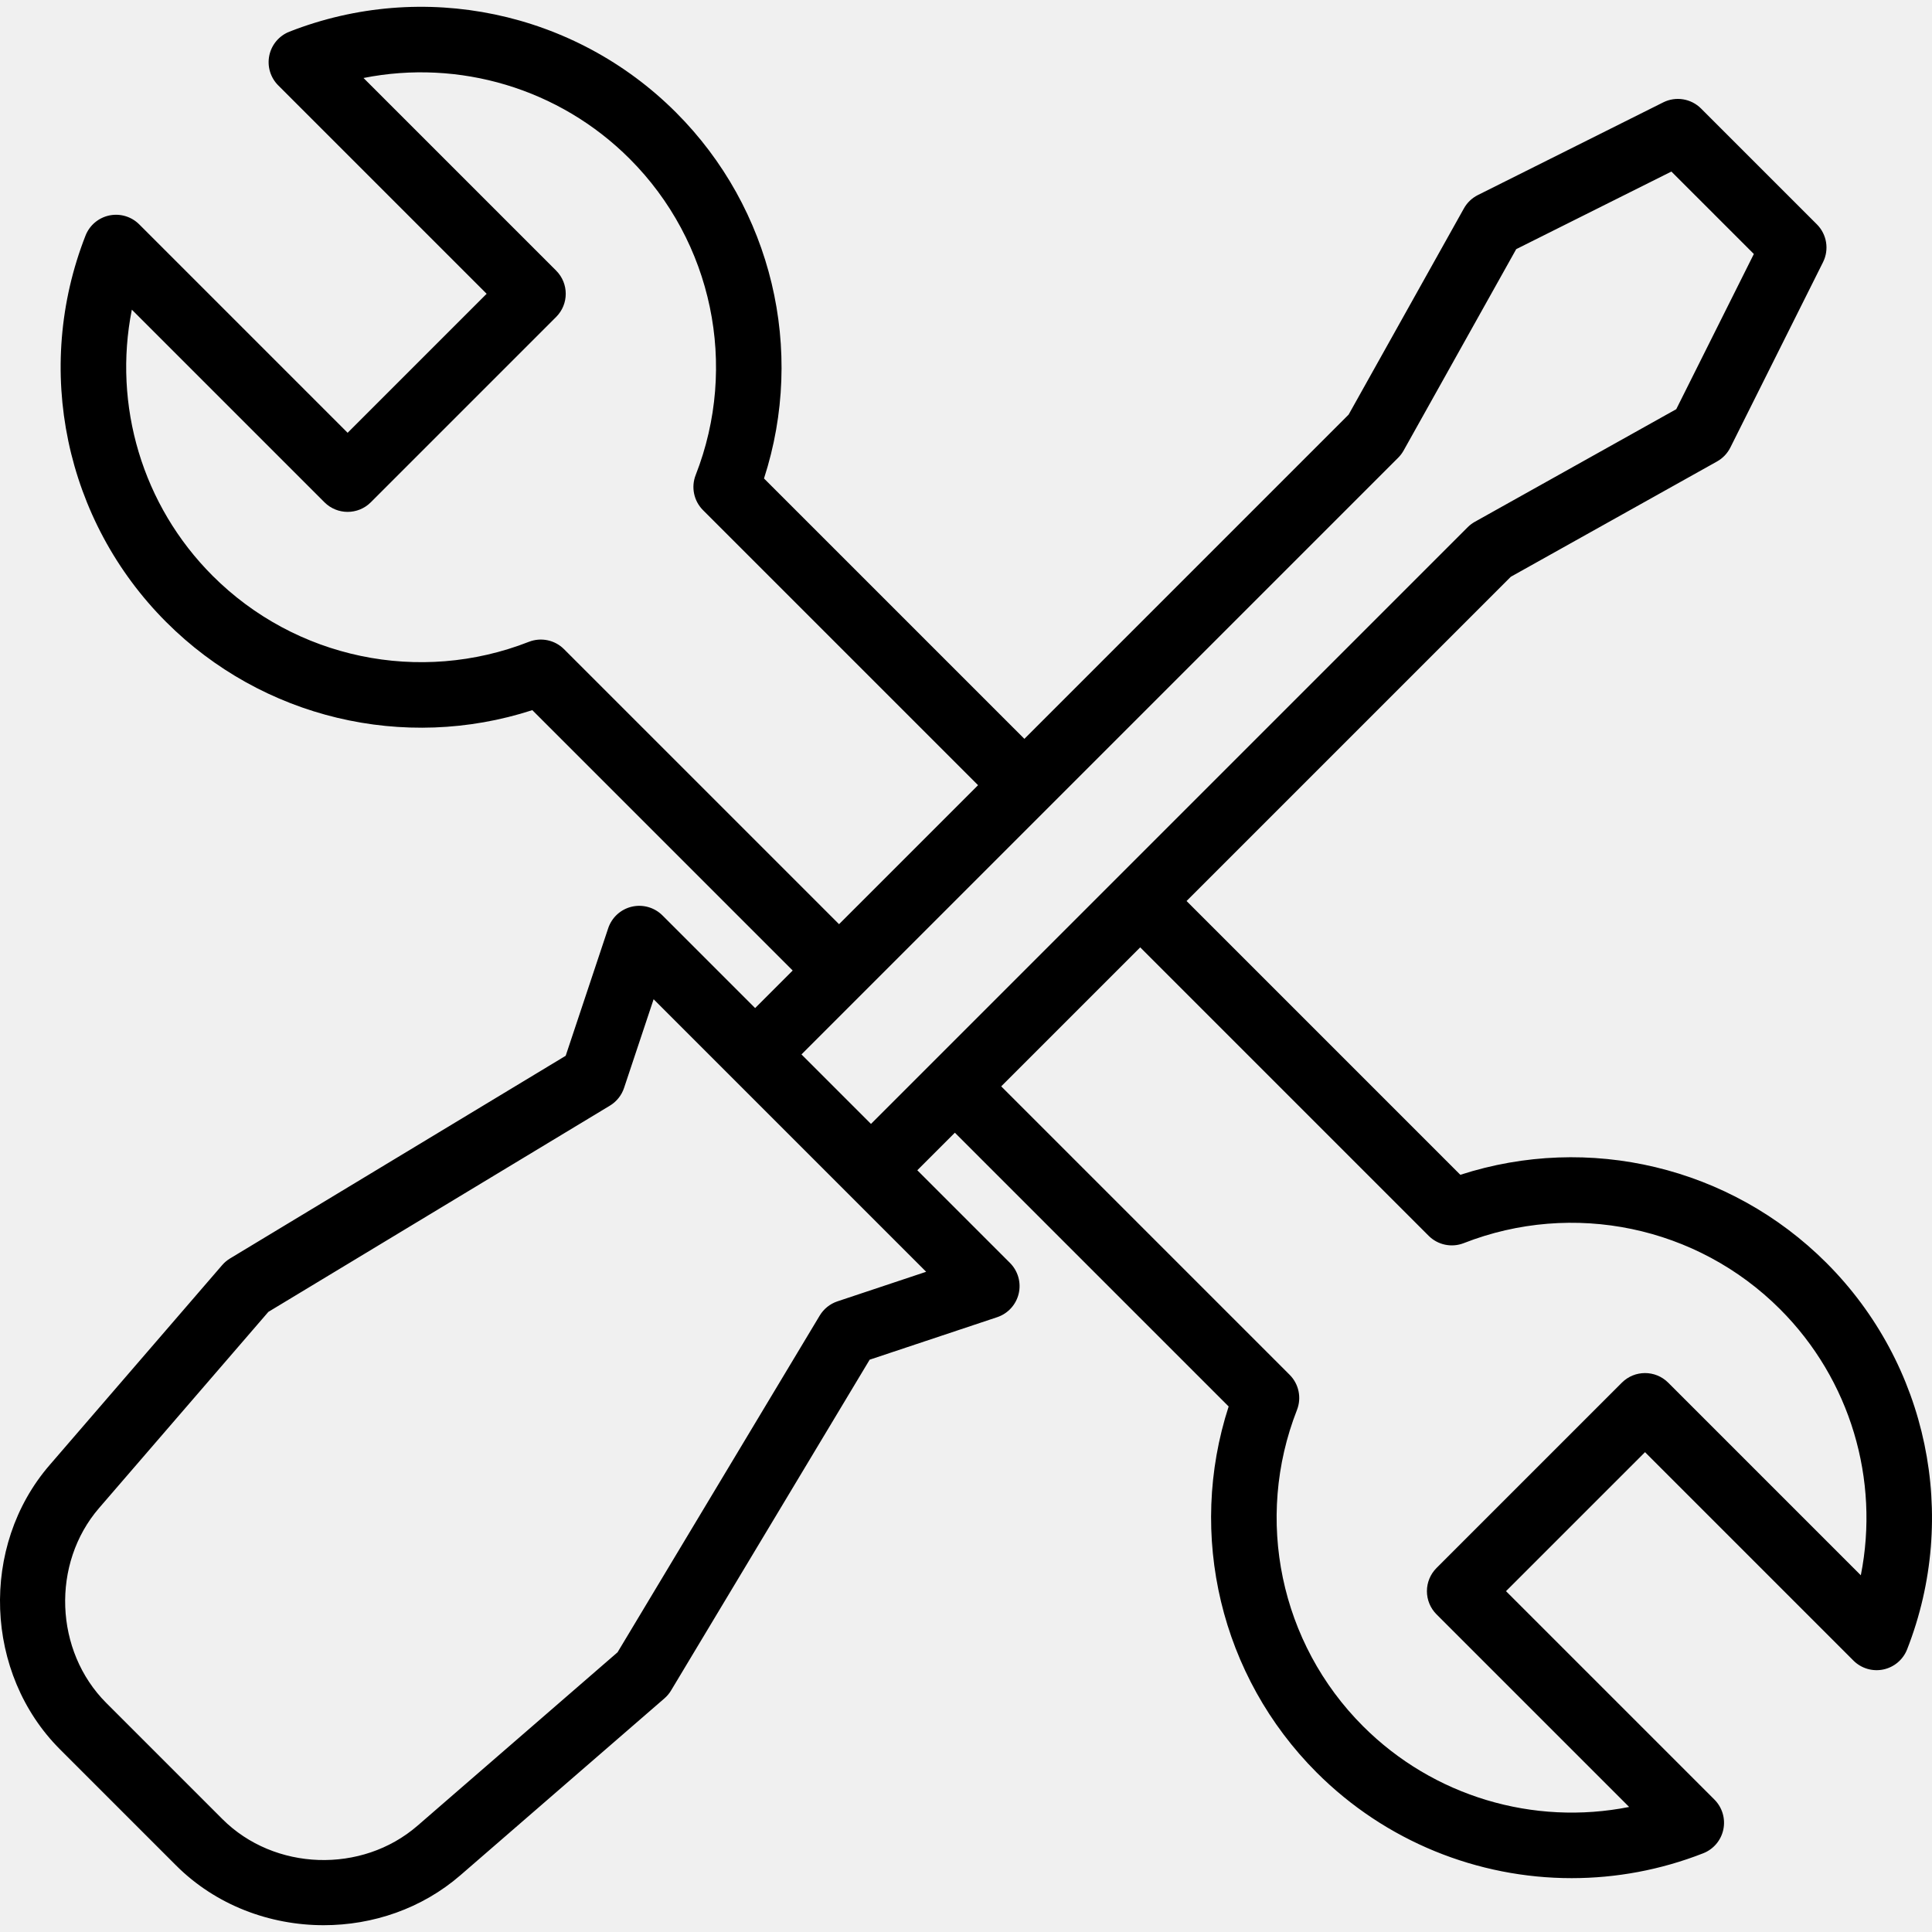
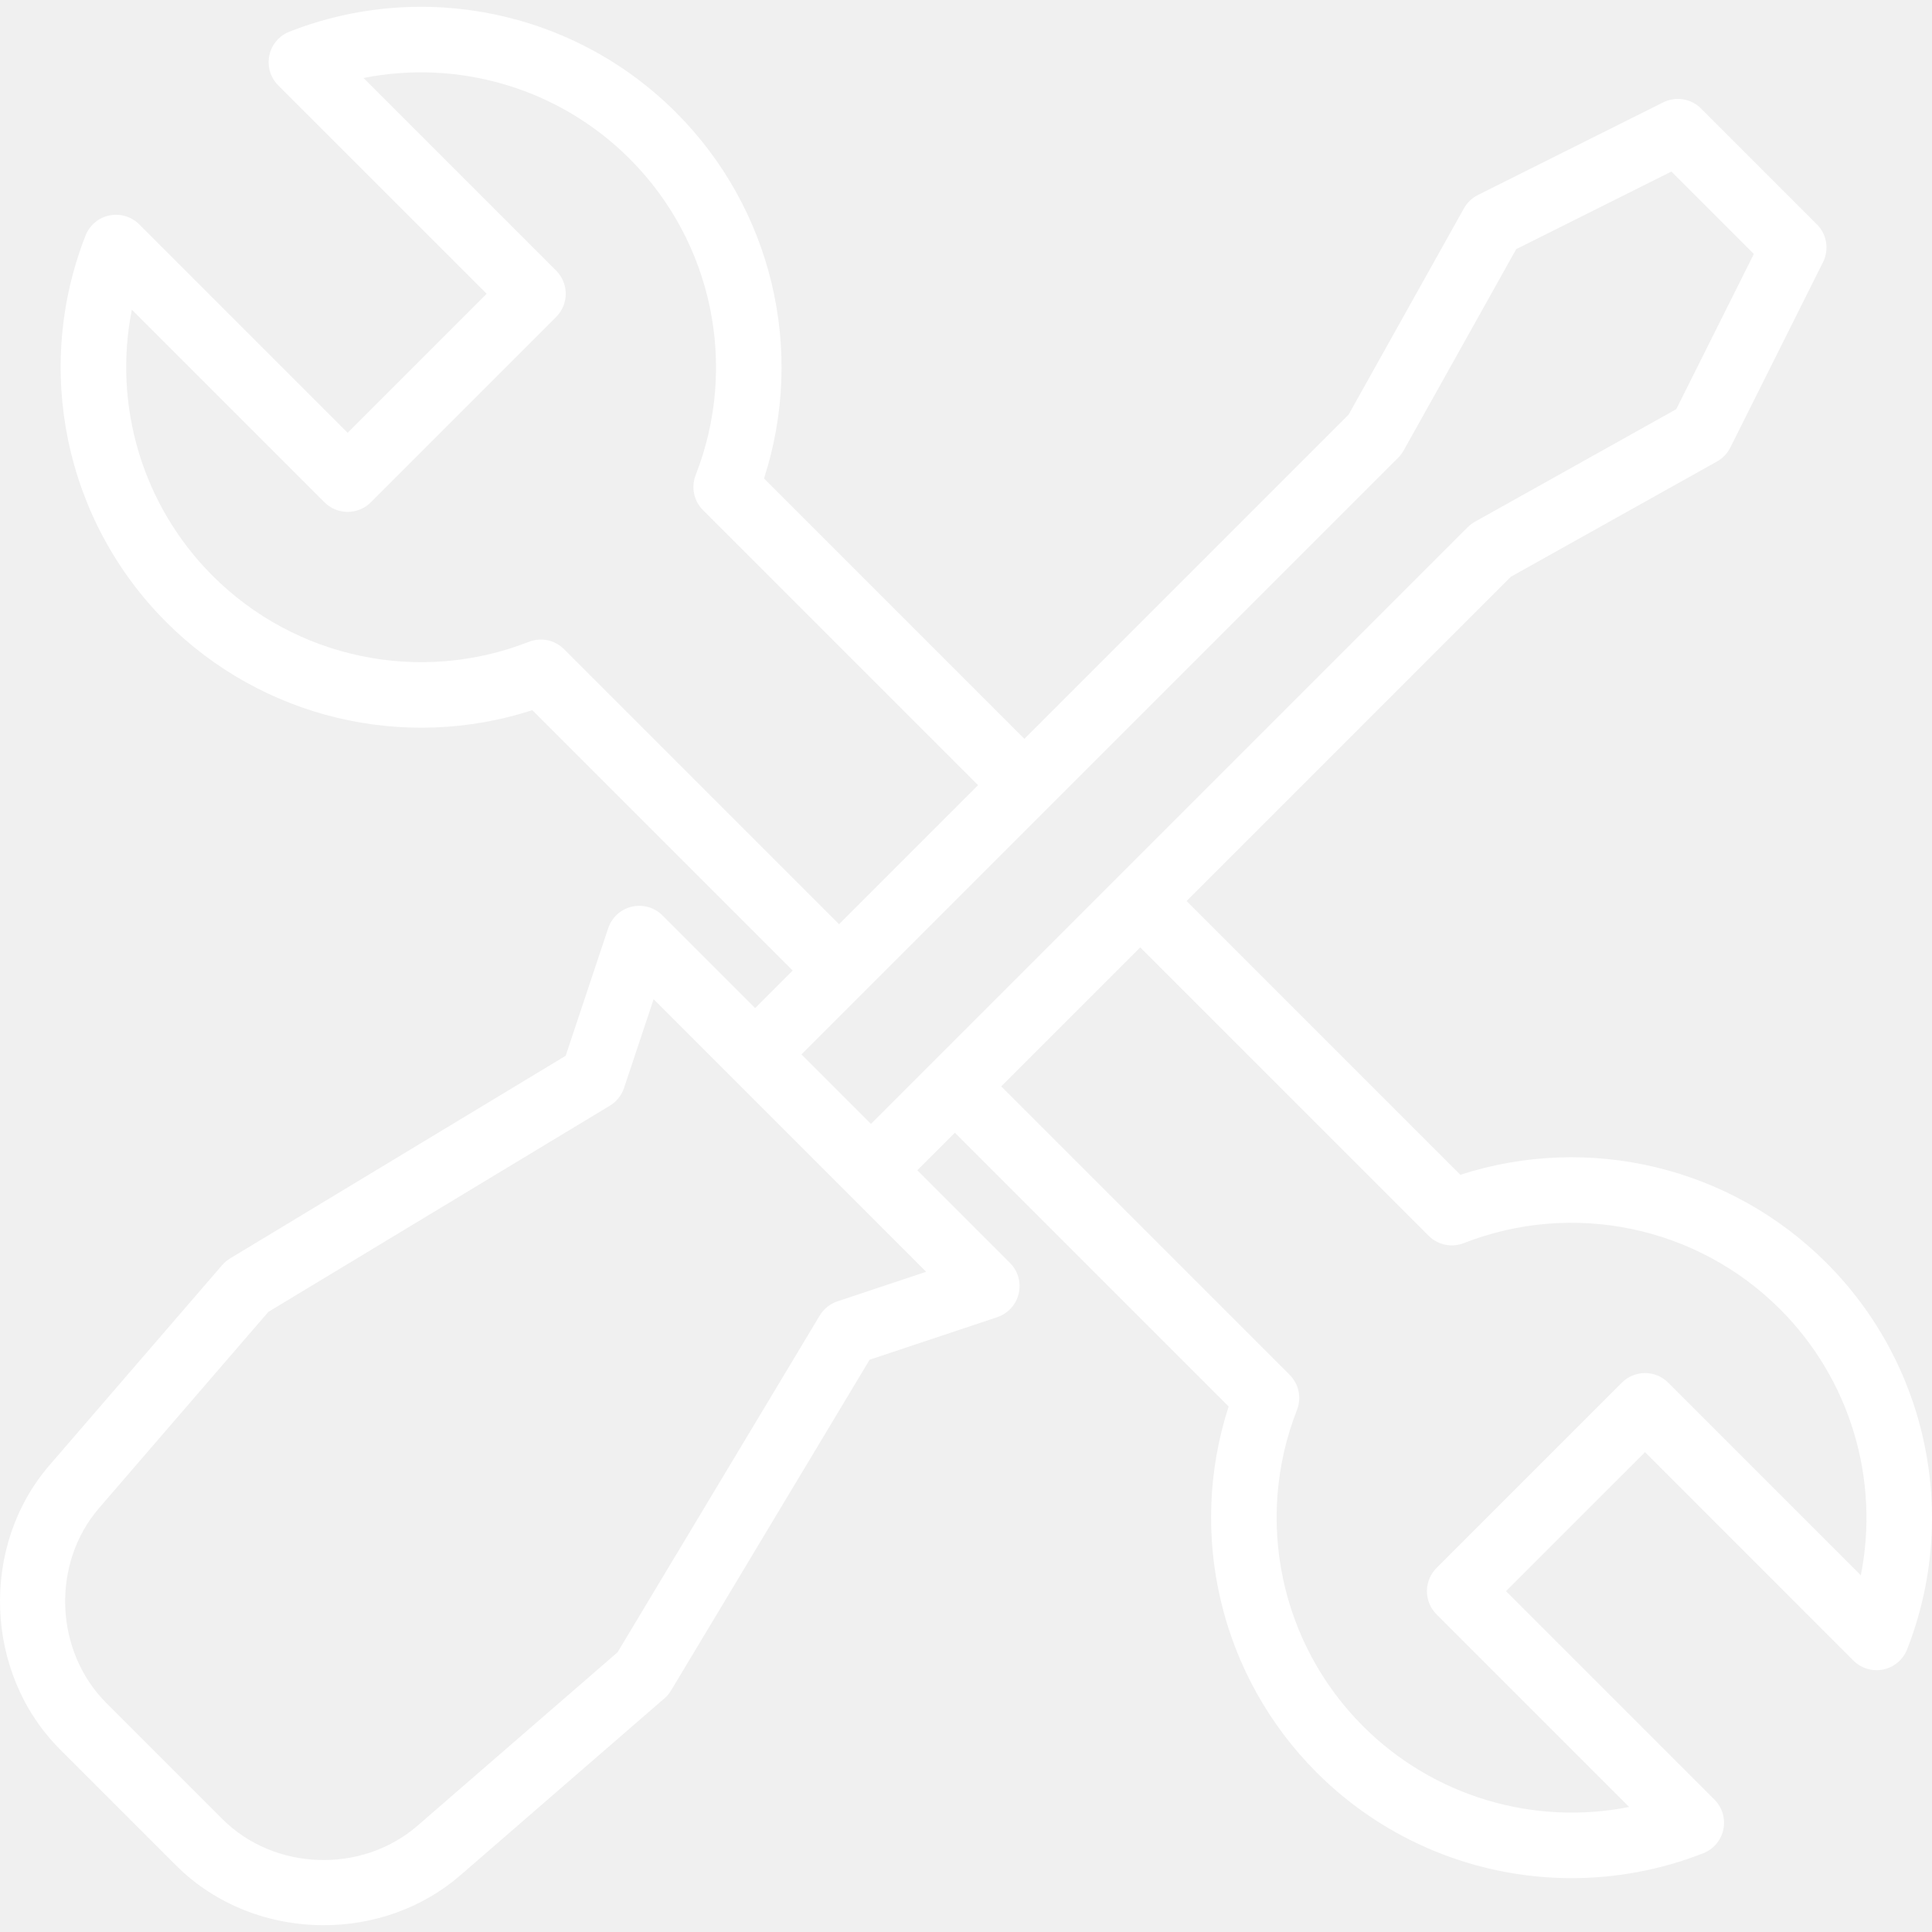
- <svg xmlns="http://www.w3.org/2000/svg" version="1.1" id="Layer_1" x="0px" y="0px" viewBox="0 0 512 512" style="enable-background:new 0 0 512 512;" xml:space="preserve">
+ <svg xmlns="http://www.w3.org/2000/svg" version="1.1" id="Layer_1" x="0px" y="0px" viewBox="0 0 512 512" style="enable-background:new 0 0 512 512;" xml:space="preserve" width="512px" height="512px">
  <g>
    <g>
-       <path d="M484.013,334.668c-25.493-25.492-63.013-34.355-97.01-23.333l-72.554-72.555l85.93-85.93l54.653-30.557    c1.52-0.85,2.749-2.138,3.529-3.695l24.559-49.117c1.671-3.343,1.017-7.38-1.626-10.024l-30.7-30.7    c-2.643-2.643-6.683-3.297-10.024-1.626l-49.117,24.558c-1.557,0.779-2.845,2.009-3.695,3.529l-30.557,54.654l-85.93,85.93    l-69.003-69.001c11.02-33.996,2.159-71.518-23.334-97.011C152.277,2.935,112.073-5.467,76.701,8.396    c-2.727,1.068-4.733,3.441-5.331,6.309c-0.599,2.867,0.288,5.843,2.359,7.916l55.236,55.234l-36.839,36.839L36.891,59.457    c-2.072-2.07-5.045-2.953-7.916-2.359c-2.868,0.599-5.24,2.604-6.309,5.331c-13.861,35.368-5.463,75.576,21.394,102.435    c25.492,25.492,63.012,34.354,97.01,23.333l69.001,69.002l-9.954,9.954l-24.559-24.559c-2.13-2.127-5.204-2.996-8.135-2.311    c-2.928,0.691-5.291,2.85-6.243,5.706l-11.267,33.804L60.96,333.508c-0.783,0.474-1.487,1.067-2.085,1.76l-45.757,53.024    c-18.524,21.467-17.278,55.245,2.777,75.3l30.762,30.763c10.52,10.52,24.816,15.843,39.136,15.843    c12.99,0,26.001-4.382,36.223-13.243l54.064-46.865c0.692-0.6,1.286-1.306,1.756-2.091l52.633-87.667l33.792-11.264    c2.854-0.952,5.013-3.314,5.704-6.243s-0.183-6.007-2.311-8.135l-24.558-24.558l9.954-9.954l72.554,72.553    c-11.021,33.996-2.159,71.518,23.334,97.011c18.26,18.26,42.693,27.987,67.58,27.987c11.715-0.001,23.533-2.157,34.854-6.593    c2.727-1.068,4.733-3.441,5.331-6.309c0.599-2.867-0.288-5.843-2.359-7.916l-55.237-55.236l36.84-36.837l55.233,55.234    c2.072,2.071,5.051,2.958,7.916,2.359c2.868-0.599,5.24-2.604,6.309-5.332C519.268,401.734,510.87,361.526,484.013,334.668z     M149.467,172.034c-2.44-2.44-6.092-3.201-9.308-1.944c-28.94,11.341-61.843,4.47-83.818-17.505    c-18.665-18.666-26.434-45.212-21.402-70.521l51.047,51.048c3.393,3.391,8.89,3.388,12.28,0l49.118-49.118    c3.391-3.392,3.391-8.888,0-12.28L96.336,20.667c25.306-5.034,51.853,2.736,70.52,21.403    c21.975,21.975,28.847,54.875,17.506,83.818c-1.259,3.214-0.496,6.867,1.944,9.308l72.886,72.885l-36.837,36.837L149.467,172.034z     M245.442,337.035l-23.51,7.836c-1.965,0.656-3.631,1.992-4.698,3.768l-53.574,89.235l-53.019,45.959    c-14.751,12.79-37.946,12.001-51.704-1.759l-30.763-30.763c-13.763-13.763-14.621-36.944-1.909-51.674l44.854-51.977    l90.511-54.654c1.767-1.067,3.096-2.729,3.749-4.688l7.836-23.51l20.765,20.765l30.698,30.698L245.442,337.035z M230.818,297.853    l-18.419-18.419l158.134-158.133c0.565-0.565,1.048-1.205,1.438-1.903l29.84-53.371l41.128-20.563l21.849,21.848l-20.565,41.129    l-53.37,29.84c-0.698,0.39-1.338,0.873-1.903,1.438L230.818,297.853z M493.136,417.467l-51.046-51.047    c-3.39-3.388-8.887-3.39-12.279,0l-49.119,49.117c-1.629,1.629-2.544,3.837-2.544,6.14c0,2.303,0.915,4.511,2.543,6.14    l51.048,51.048c-25.306,5.025-51.856-2.739-70.52-21.403c-21.975-21.975-28.847-54.876-17.506-83.818    c1.259-3.214,0.496-6.867-1.944-9.308l-76.438-76.438l36.837-36.838l76.438,76.438c2.442,2.44,6.098,3.203,9.308,1.944    c28.944-11.337,61.844-4.469,83.818,17.505C490.4,365.613,498.168,392.159,493.136,417.467z" />
+       <path d="M484.013,334.668c-25.493-25.492-63.013-34.355-97.01-23.333l-72.554-72.555l85.93-85.93l54.653-30.557    c1.52-0.85,2.749-2.138,3.529-3.695l24.559-49.117c1.671-3.343,1.017-7.38-1.626-10.024l-30.7-30.7    c-2.643-2.643-6.683-3.297-10.024-1.626l-49.117,24.558c-1.557,0.779-2.845,2.009-3.695,3.529l-30.557,54.654l-85.93,85.93    l-69.003-69.001c11.02-33.996,2.159-71.518-23.334-97.011C152.277,2.935,112.073-5.467,76.701,8.396    c-2.727,1.068-4.733,3.441-5.331,6.309c-0.599,2.867,0.288,5.843,2.359,7.916l55.236,55.234l-36.839,36.839L36.891,59.457    c-2.072-2.07-5.045-2.953-7.916-2.359c-2.868,0.599-5.24,2.604-6.309,5.331c-13.861,35.368-5.463,75.576,21.394,102.435    c25.492,25.492,63.012,34.354,97.01,23.333l69.001,69.002l-9.954,9.954l-24.559-24.559c-2.13-2.127-5.204-2.996-8.135-2.311    c-2.928,0.691-5.291,2.85-6.243,5.706l-11.267,33.804L60.96,333.508c-0.783,0.474-1.487,1.067-2.085,1.76l-45.757,53.024    c-18.524,21.467-17.278,55.245,2.777,75.3l30.762,30.763c10.52,10.52,24.816,15.843,39.136,15.843    c12.99,0,26.001-4.382,36.223-13.243l54.064-46.865c0.692-0.6,1.286-1.306,1.756-2.091l52.633-87.667l33.792-11.264    c2.854-0.952,5.013-3.314,5.704-6.243s-0.183-6.007-2.311-8.135l-24.558-24.558l9.954-9.954l72.554,72.553    c-11.021,33.996-2.159,71.518,23.334,97.011c18.26,18.26,42.693,27.987,67.58,27.987c11.715-0.001,23.533-2.157,34.854-6.593    c2.727-1.068,4.733-3.441,5.331-6.309c0.599-2.867-0.288-5.843-2.359-7.916l-55.237-55.236l36.84-36.837l55.233,55.234    c2.072,2.071,5.051,2.958,7.916,2.359c2.868-0.599,5.24-2.604,6.309-5.332C519.268,401.734,510.87,361.526,484.013,334.668z     M149.467,172.034c-2.44-2.44-6.092-3.201-9.308-1.944c-28.94,11.341-61.843,4.47-83.818-17.505    c-18.665-18.666-26.434-45.212-21.402-70.521l51.047,51.048c3.393,3.391,8.89,3.388,12.28,0l49.118-49.118    c3.391-3.392,3.391-8.888,0-12.28L96.336,20.667c25.306-5.034,51.853,2.736,70.52,21.403    c21.975,21.975,28.847,54.875,17.506,83.818c-1.259,3.214-0.496,6.867,1.944,9.308l72.886,72.885l-36.837,36.837L149.467,172.034z     M245.442,337.035l-23.51,7.836c-1.965,0.656-3.631,1.992-4.698,3.768l-53.574,89.235l-53.019,45.959    c-14.751,12.79-37.946,12.001-51.704-1.759l-30.763-30.763c-13.763-13.763-14.621-36.944-1.909-51.674l44.854-51.977    l90.511-54.654c1.767-1.067,3.096-2.729,3.749-4.688l7.836-23.51l20.765,20.765l30.698,30.698L245.442,337.035z M230.818,297.853    l-18.419-18.419l158.134-158.133c0.565-0.565,1.048-1.205,1.438-1.903l29.84-53.371l41.128-20.563l21.849,21.848l-20.565,41.129    l-53.37,29.84c-0.698,0.39-1.338,0.873-1.903,1.438L230.818,297.853z M493.136,417.467l-51.046-51.047    c-3.39-3.388-8.887-3.39-12.279,0l-49.119,49.117c-1.629,1.629-2.544,3.837-2.544,6.14c0,2.303,0.915,4.511,2.543,6.14    l51.048,51.048c-25.306,5.025-51.856-2.739-70.52-21.403c-21.975-21.975-28.847-54.876-17.506-83.818    c1.259-3.214,0.496-6.867-1.944-9.308l-76.438-76.438l36.837-36.838l76.438,76.438c2.442,2.44,6.098,3.203,9.308,1.944    c28.944-11.337,61.844-4.469,83.818,17.505C490.4,365.613,498.168,392.159,493.136,417.467z" fill="#FFFFFF" />
    </g>
  </g>
  <g>
</g>
  <g>
</g>
  <g>
</g>
  <g>
</g>
  <g>
</g>
  <g>
</g>
  <g>
</g>
  <g>
</g>
  <g>
</g>
  <g>
</g>
  <g>
</g>
  <g>
</g>
  <g>
</g>
  <g>
</g>
  <g>
</g>
</svg>
